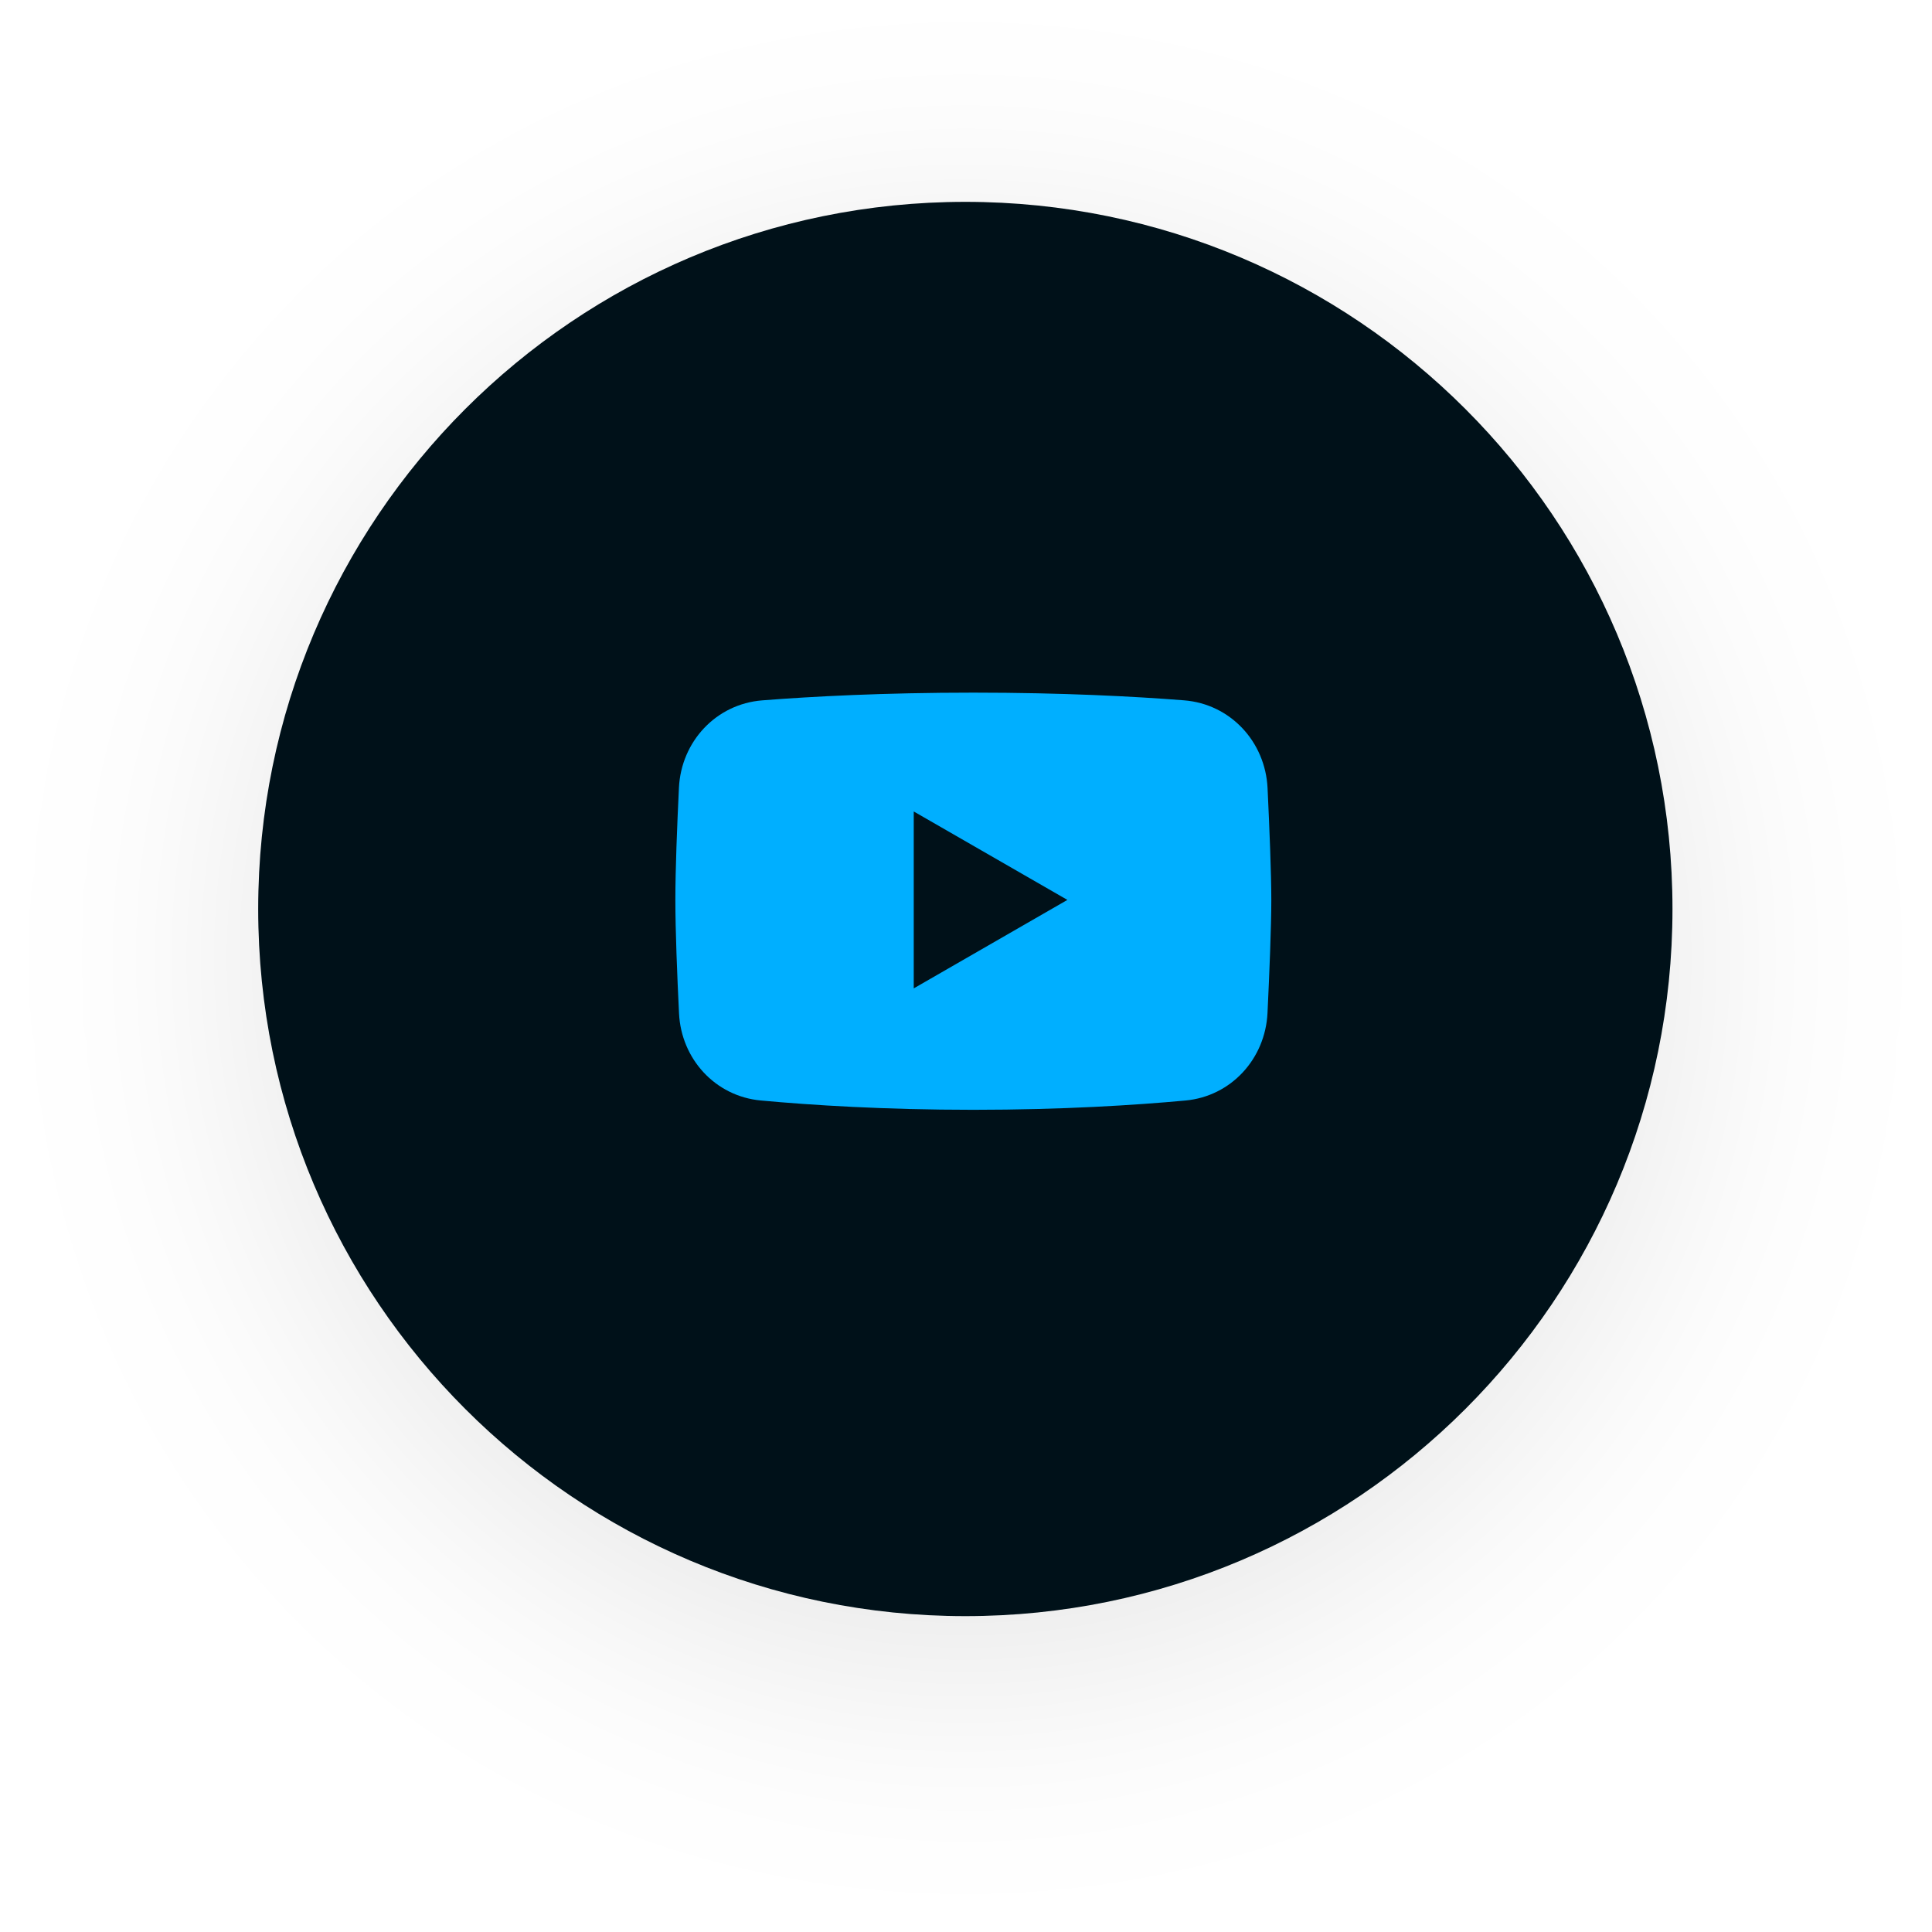
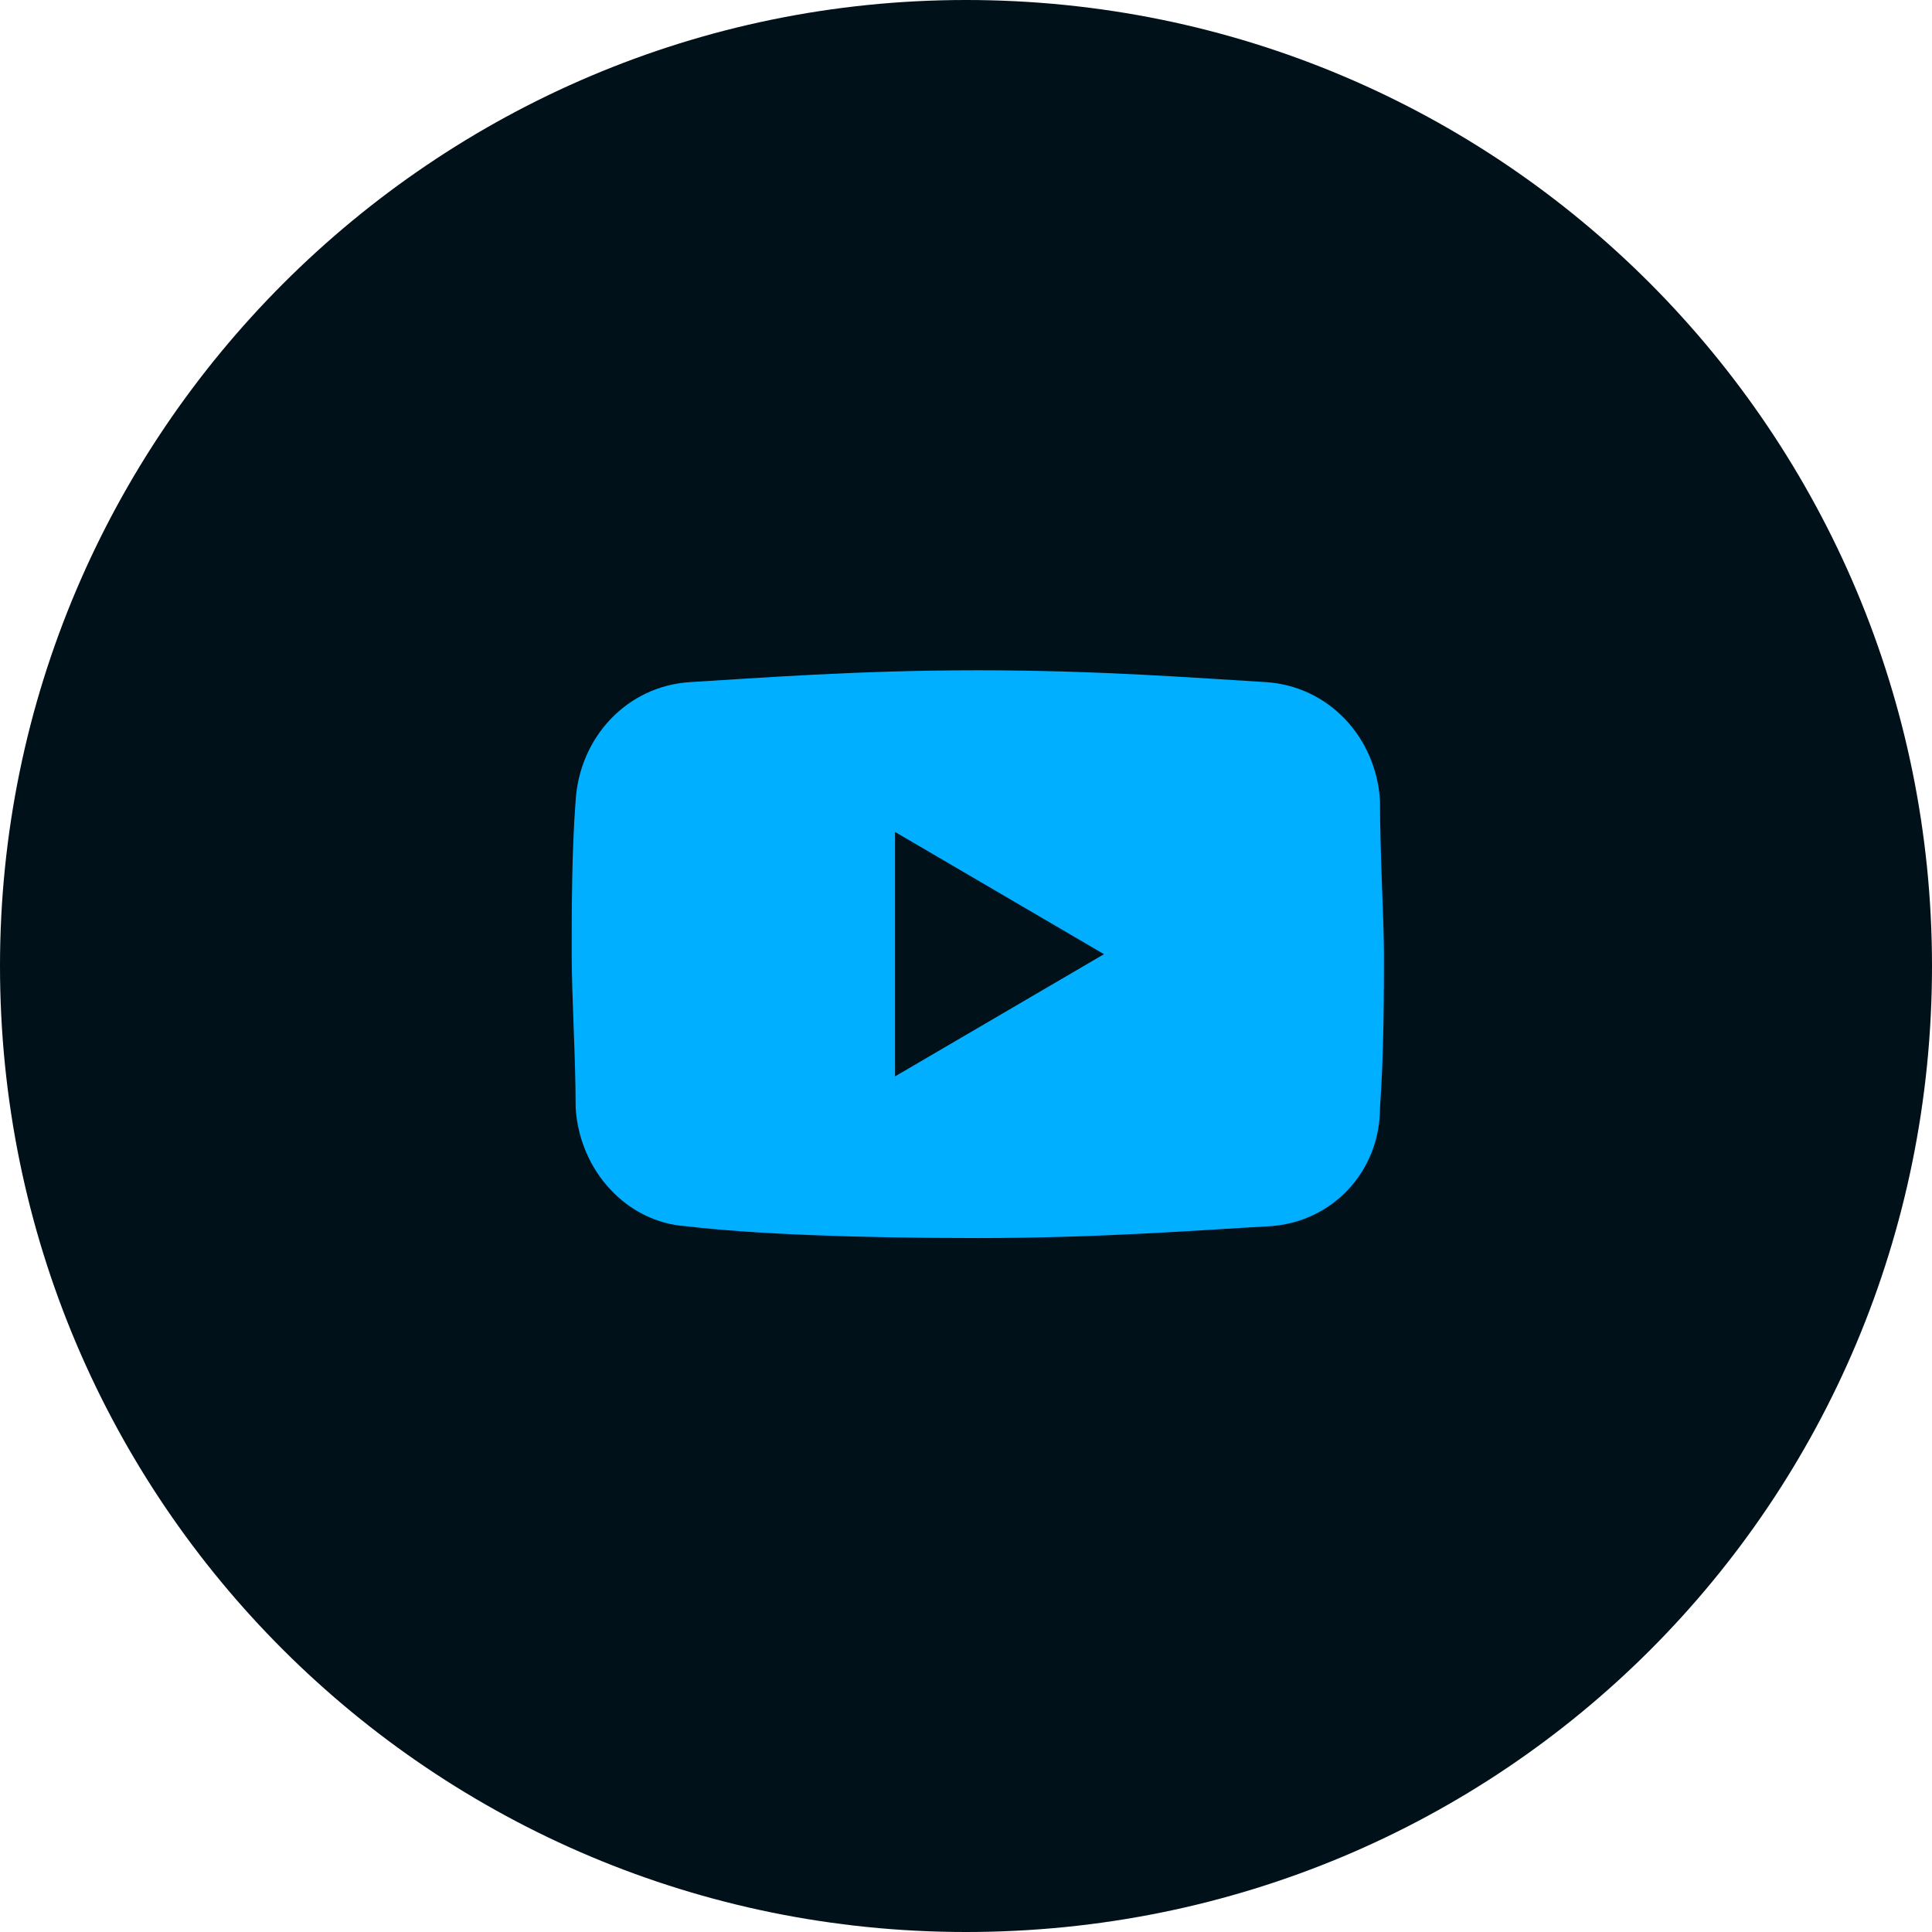
- <svg xmlns="http://www.w3.org/2000/svg" width="67" height="67" viewBox="0 0 67 67" fill="none">
-   <g filter="url(#filter0_d_262_4741)">
-     <path fill-rule="evenodd" clip-rule="evenodd" d="M33.477 56.046C47.021 56.046 58 45.067 58 31.523C58 17.979 47.021 7 33.477 7C19.933 7 8.954 17.979 8.954 31.523C8.954 45.067 19.933 56.046 33.477 56.046Z" fill="#001119" />
+ <svg xmlns="http://www.w3.org/2000/svg" version="1.1" id="Layer_1" x="0px" y="0px" viewBox="0 0 49 49" style="enable-background:new 0 0 49 49;" xml:space="preserve">
+   <style type="text/css">
+ 	.st0{fill-rule:evenodd;clip-rule:evenodd;fill:#001119;}
+ 	.st1{fill-rule:evenodd;clip-rule:evenodd;fill:#00AFFF;}
+ </style>
+   <g>
+     <path class="st0" d="M24.5,49C38.1,49,49,38.1,49,24.5C49,11,38.1,0,24.5,0C11,0,0,11,0,24.5C0,38.1,11,49,24.5,49z" />
  </g>
-   <path fill-rule="evenodd" clip-rule="evenodd" d="M26.433 24.288C24.833 24.414 23.623 25.715 23.545 27.318C23.481 28.639 23.421 30.159 23.421 31.208C23.421 32.269 23.483 33.812 23.548 35.143C23.625 36.726 24.806 38.018 26.384 38.164C28.131 38.325 30.658 38.487 33.755 38.487C36.843 38.487 39.365 38.326 41.111 38.165C42.695 38.019 43.879 36.718 43.956 35.13C44.023 33.728 44.088 32.124 44.088 31.208C44.088 30.302 44.024 28.722 43.958 27.332C43.881 25.722 42.669 24.413 41.063 24.287C39.344 24.152 36.865 24.02 33.755 24.02C30.637 24.02 28.152 24.153 26.433 24.288ZM31.688 28.141L37.016 31.208L31.688 34.276V28.141Z" fill="#00AFFF" />
-   <defs>
-     <filter id="filter0_d_262_4741" x="0.444" y="0.192" width="66.066" height="66.066" filterUnits="userSpaceOnUse" color-interpolation-filters="sRGB">
-       <feFlood flood-opacity="0" result="BackgroundImageFix" />
-       <feColorMatrix in="SourceAlpha" type="matrix" values="0 0 0 0 0 0 0 0 0 0 0 0 0 0 0 0 0 0 127 0" result="hardAlpha" />
-       <feOffset dy="1.702" />
-       <feGaussianBlur stdDeviation="4.255" />
-       <feColorMatrix type="matrix" values="0 0 0 0 0 0 0 0 0 0 0 0 0 0 0 0 0 0 0.1 0" />
-       <feBlend mode="normal" in2="BackgroundImageFix" result="effect1_dropShadow_262_4741" />
-       <feBlend mode="normal" in="SourceGraphic" in2="effect1_dropShadow_262_4741" result="shape" />
-     </filter>
-   </defs>
+   <path class="st1" d="M17.5,17.3c-1.6,0.1-2.8,1.4-2.9,3c-0.1,1.3-0.1,2.8-0.1,3.9c0,1.1,0.1,2.6,0.1,3.9c0.1,1.6,1.3,2.9,2.8,3  c1.7,0.2,4.3,0.3,7.4,0.3c3.1,0,5.6-0.2,7.4-0.3c1.6-0.1,2.8-1.4,2.8-3c0.1-1.4,0.1-3,0.1-3.9c0-0.9-0.1-2.5-0.1-3.9  c-0.1-1.6-1.3-2.9-2.9-3c-1.7-0.1-4.2-0.3-7.3-0.3C21.7,17,19.2,17.2,17.5,17.3z M22.7,21.1l5.3,3.1l-5.3,3.1V21.1z" />
</svg>
